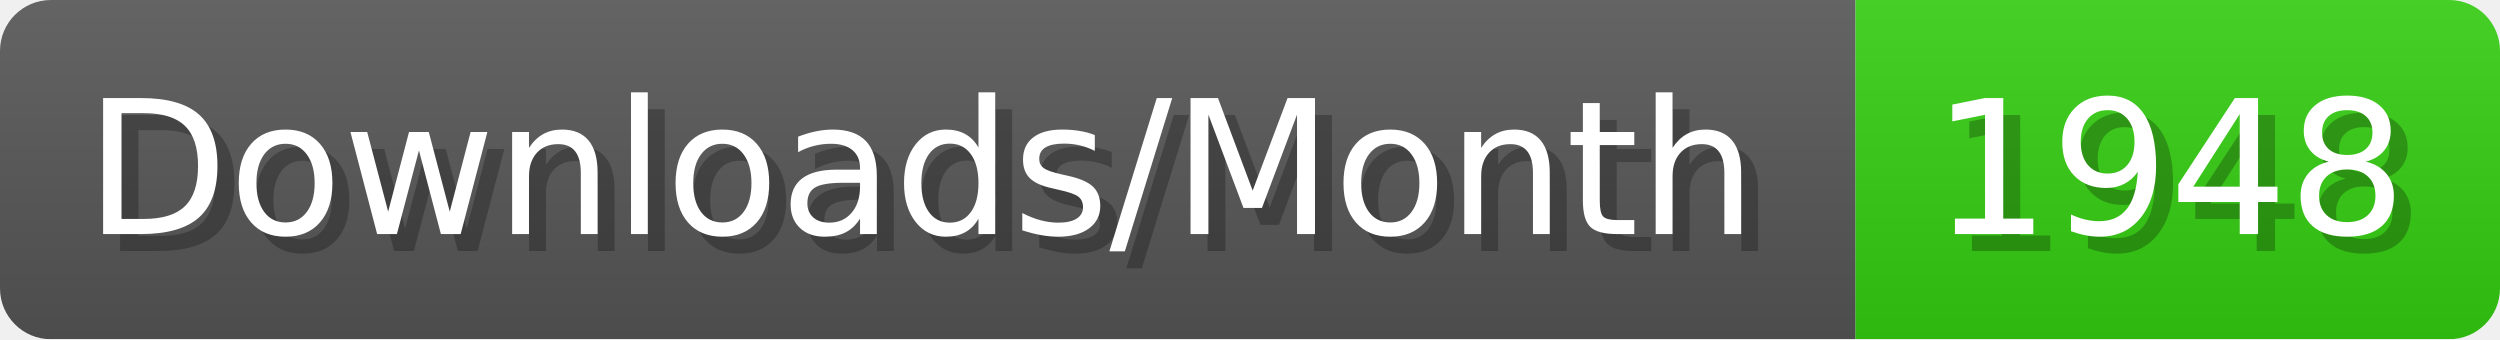
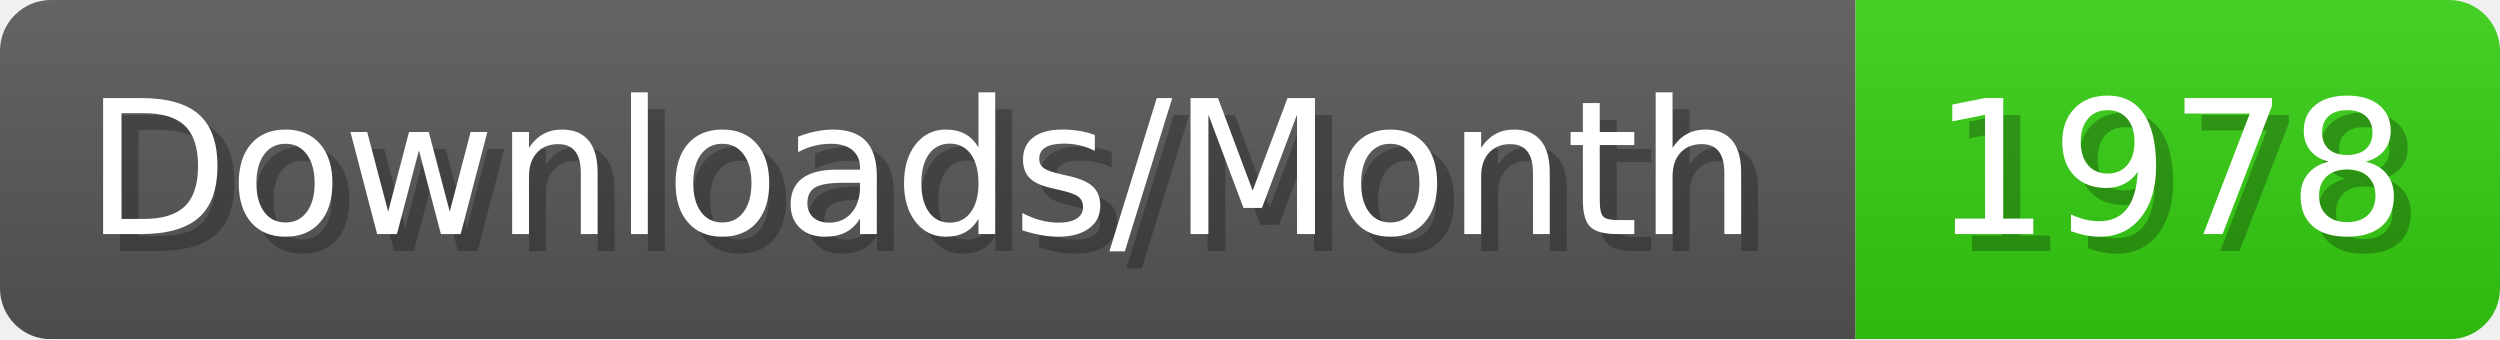
- <svg xmlns="http://www.w3.org/2000/svg" width="147.4" height="20" viewBox="0 0 1474 200" role="img" aria-label="Downloads/Month: 1948">
+ <svg xmlns="http://www.w3.org/2000/svg" width="147.4" height="20" viewBox="0 0 1474 200" role="img" aria-label="Downloads/Month: 1978">
  <linearGradient id="YlXUI" x2="0" y2="100%">
    <stop offset="0" stop-opacity=".1" stop-color="#EEE" />
    <stop offset="1" stop-opacity=".1" />
  </linearGradient>
  <mask id="JHhop">
    <rect width="1474" height="200" rx="30" fill="#FFF" />
  </mask>
  <g mask="url(#JHhop)">
    <rect width="1094" height="200" fill="#555" />
    <rect width="380" height="200" fill="#3C1" x="1094" />
    <rect width="1474" height="200" fill="url(#YlXUI)" />
  </g>
  <g aria-hidden="true" fill="#fff" text-anchor="start" font-family="Verdana,DejaVu Sans,sans-serif" font-size="110">
    <text x="60" y="148" textLength="994" fill="#000" opacity="0.25">Downloads/Month</text>
    <text x="50" y="138" textLength="994">Downloads/Month</text>
-     <text x="1149" y="148" textLength="280" fill="#000" opacity="0.25">1948</text>
-     <text x="1139" y="138" textLength="280">1948</text>
+     <text x="1149" y="148" textLength="280" fill="#000" opacity="0.25">1978</text>
+     <text x="1139" y="138" textLength="280">1978</text>
  </g>
</svg>
